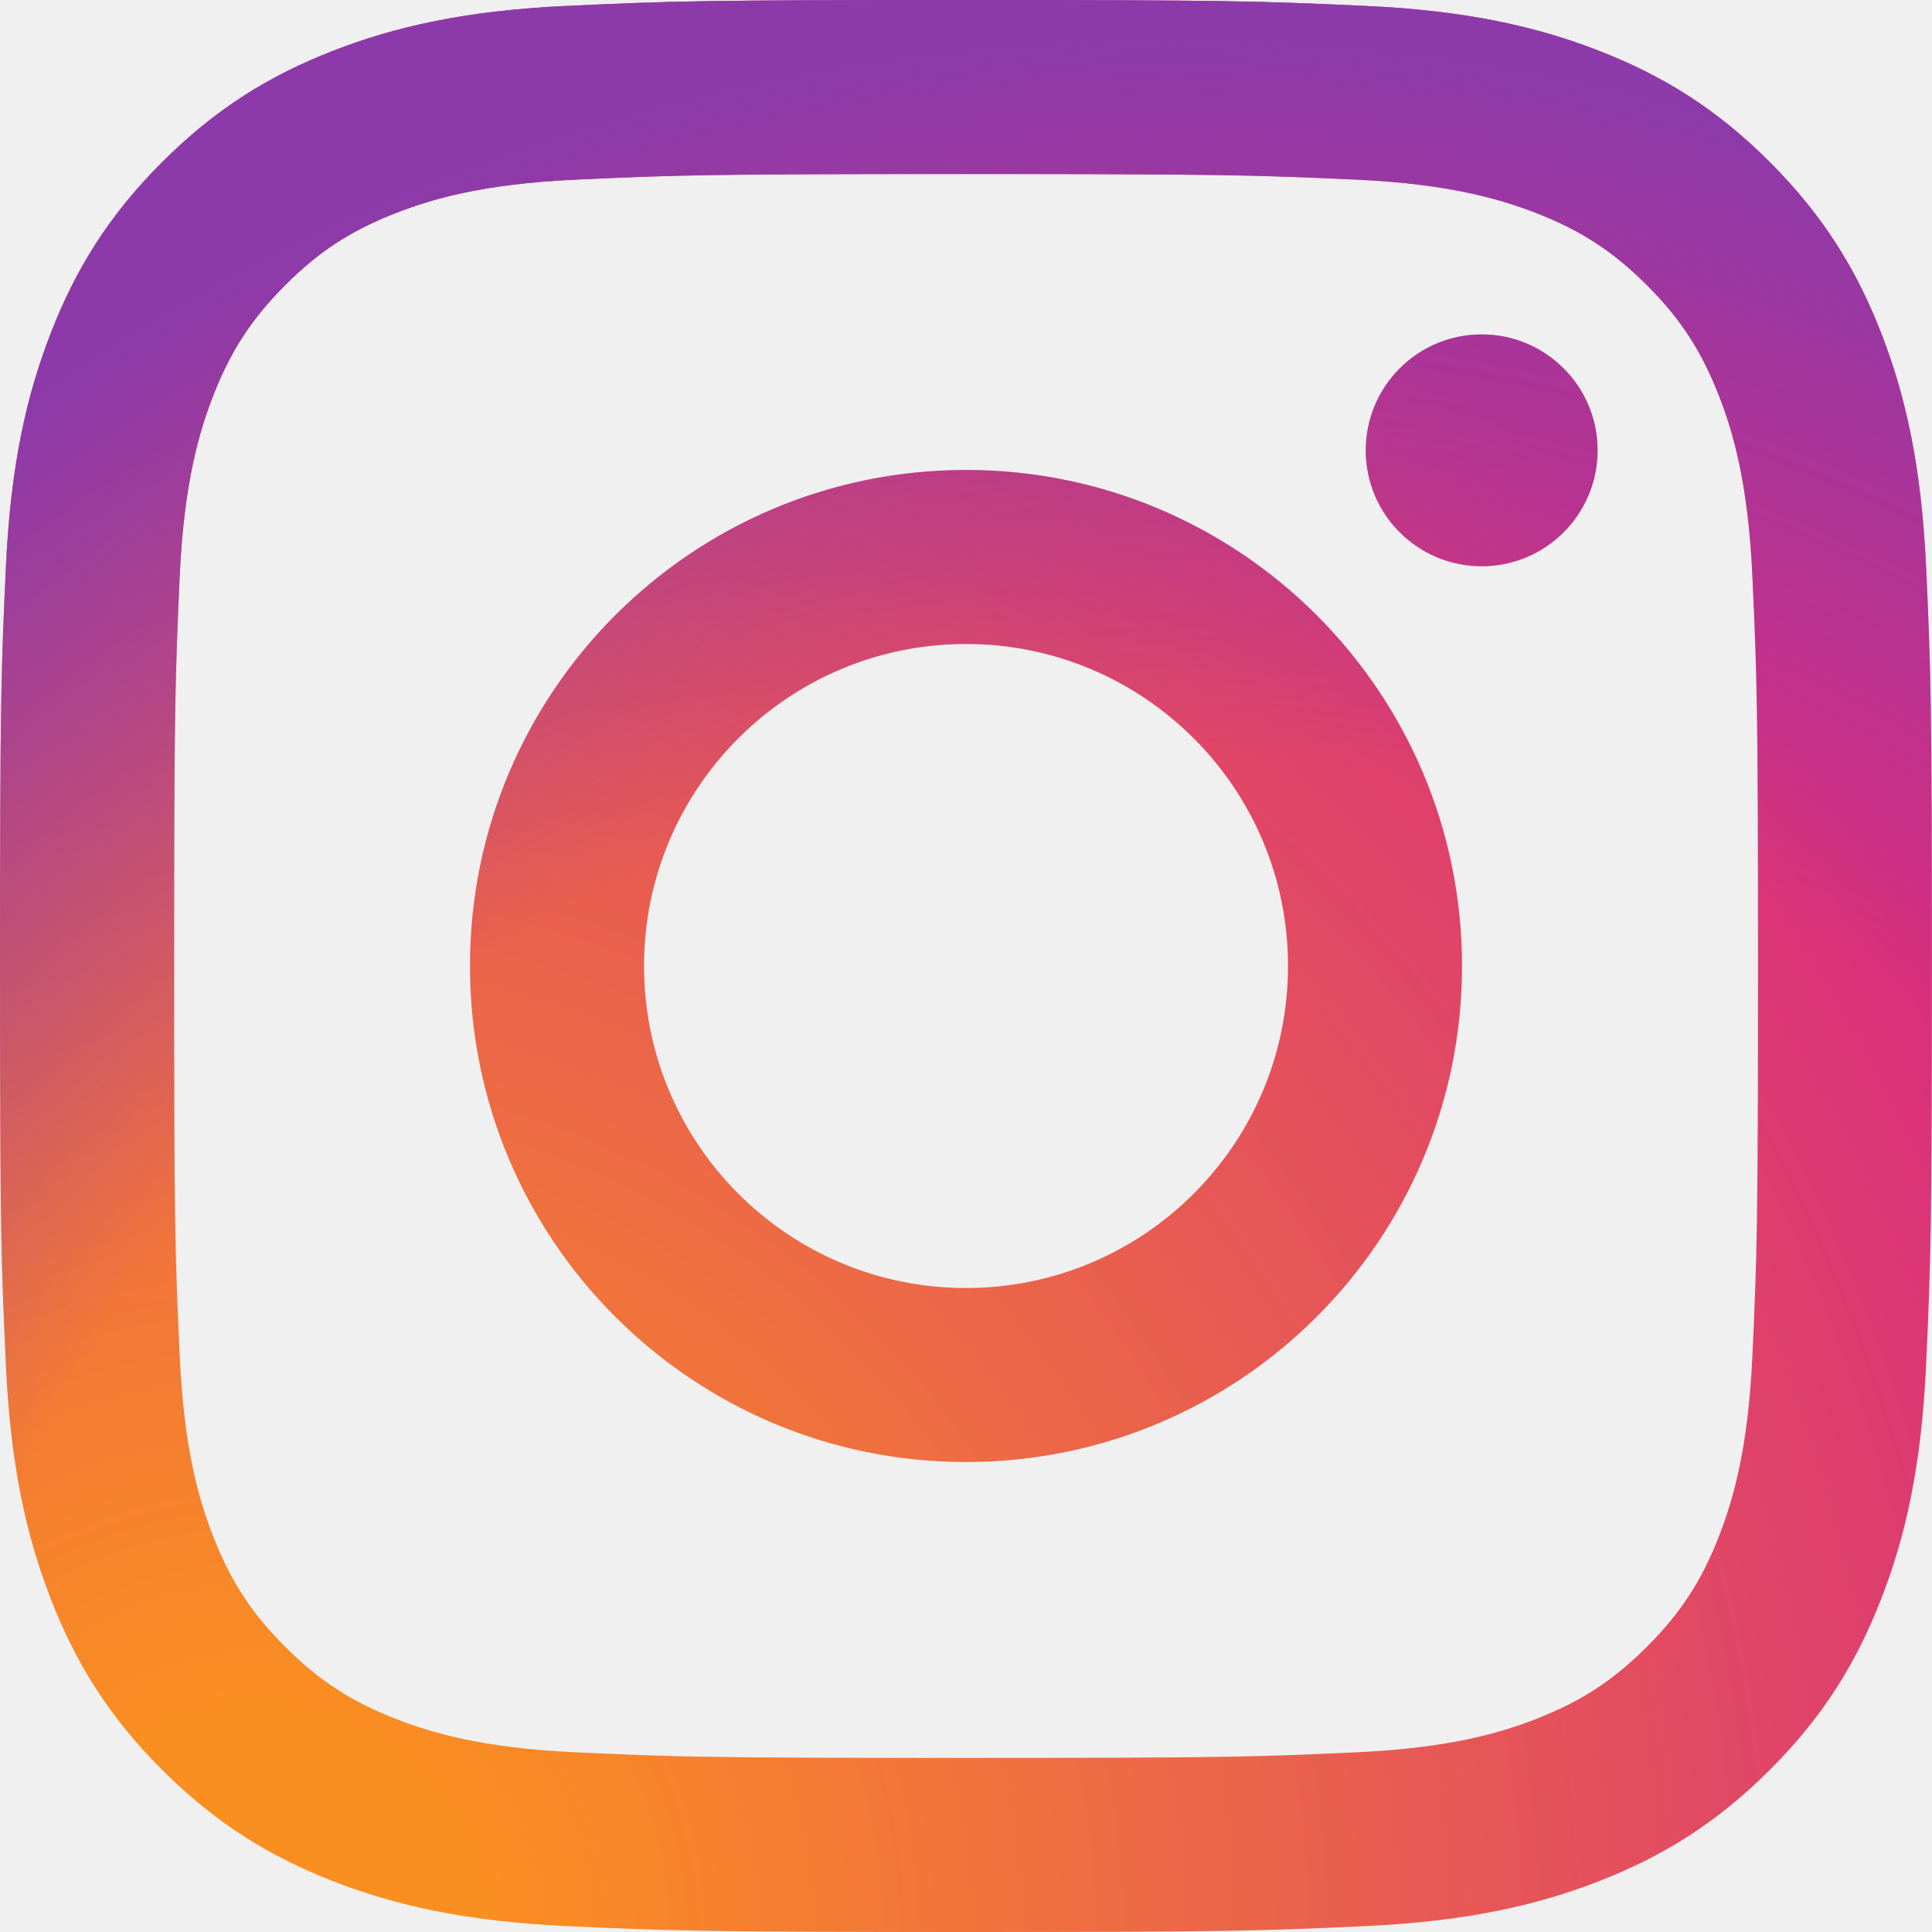
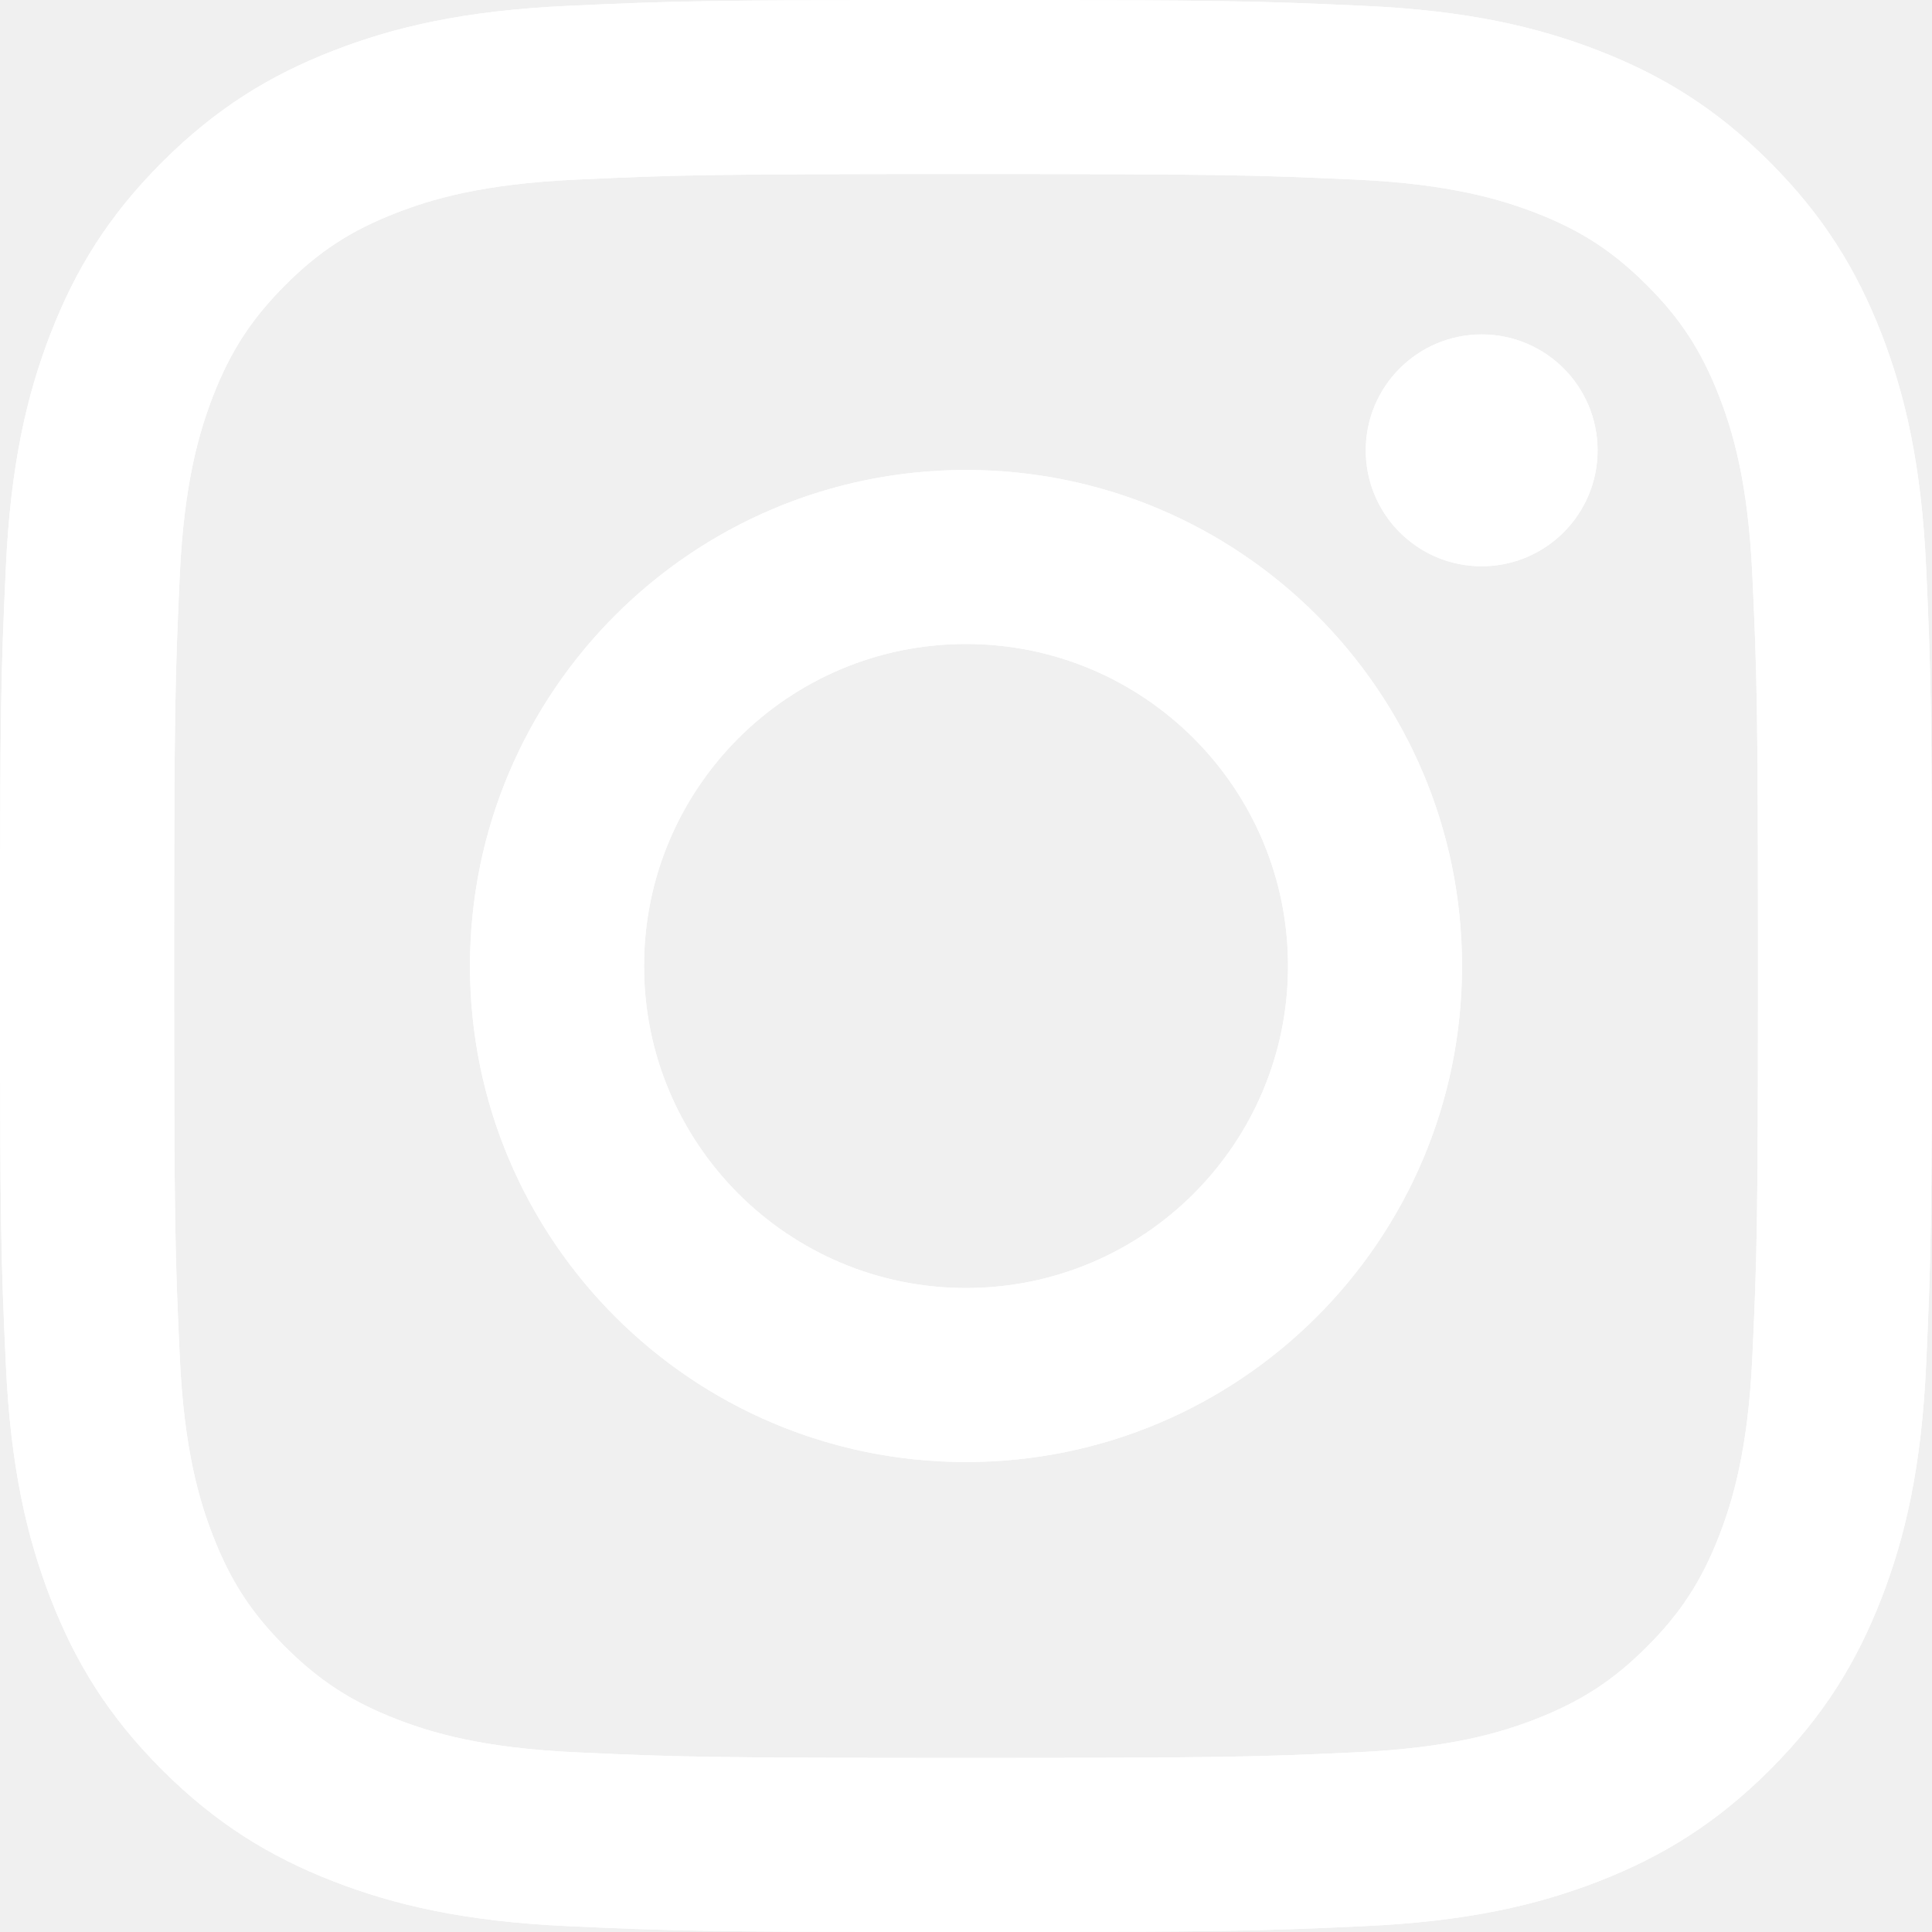
<svg xmlns="http://www.w3.org/2000/svg" viewBox="0 0 2499.9 2500">
  <defs>
    <radialGradient id="a" cx="332.14" cy="2511.81" r="3263.54" gradientUnits="userSpaceOnUse">
      <stop offset=".09" stop-color="#fa8f21" />
      <stop offset=".78" stop-color="#d82d7e" />
    </radialGradient>
    <radialGradient id="b" cx="1516.14" cy="2623.81" r="2572.12" gradientUnits="userSpaceOnUse">
      <stop offset=".64" stop-color="#8c3aaa" stop-opacity="0" />
      <stop offset="1" stop-color="#8c3aaa" />
    </radialGradient>
  </defs>
-   <path d="M833.4 1250c0-230.11 186.49-416.7 416.6-416.7s416.7 186.59 416.7 416.7-186.59 416.7-416.7 416.7-416.6-186.59-416.6-416.7m-225.26 0c0 354.5 287.36 641.86 641.86 641.86s641.86-287.36 641.86-641.86S1604.5 608.14 1250 608.14 608.14 895.5 608.14 1250m1159.13-667.31a150 150 0 1 0 150.06-149.94h-.06a150.07 150.07 0 0 0-150 149.94M745 2267.47c-121.87-5.55-188.11-25.85-232.13-43-58.36-22.72-100-49.78-143.78-93.5s-70.88-85.32-93.5-143.68c-17.16-44-37.46-110.26-43-232.13-6.06-131.76-7.27-171.34-7.27-505.15s1.31-373.28 7.27-505.15c5.55-121.87 26-188 43-232.13 22.72-58.36 49.78-100 93.5-143.78s85.32-70.88 143.78-93.5c44-17.16 110.26-37.46 232.13-43 131.76-6.06 171.34-7.27 505-7.27s373.28 1.31 505.15 7.27c121.87 5.55 188 26 232.13 43 58.36 22.62 100 49.78 143.78 93.5s70.78 85.42 93.5 143.78c17.16 44 37.46 110.26 43 232.13 6.06 131.87 7.27 171.34 7.27 505.15s-1.21 373.28-7.27 505.15c-5.55 121.87-25.95 188.11-43 232.13-22.72 58.36-49.78 100-93.5 143.68s-85.42 70.78-143.78 93.5c-44 17.16-110.26 37.46-232.13 43-131.76 6.06-171.34 7.27-505.15 7.27s-373.28-1.21-505-7.27M734.65 7.57c-133.07 6.06-224 27.16-303.41 58.06C349 97.54 279.38 140.35 209.81 209.81S97.54 349 65.63 431.24c-30.9 79.46-52 170.34-58.06 303.41C1.41 867.93 0 910.54 0 1250s1.41 382.07 7.57 515.35c6.06 133.08 27.16 223.95 58.06 303.41 31.91 82.19 74.62 152 144.18 221.43S349 2402.37 431.24 2434.37c79.56 30.9 170.34 52 303.41 58.06C868 2498.49 910.54 2500 1250 2500s382.07-1.41 515.35-7.57c133.08-6.06 223.95-27.16 303.41-58.06 82.19-32 151.86-74.72 221.43-144.18s112.18-139.24 144.18-221.43c30.9-79.46 52.1-170.34 58.06-303.41 6.06-133.38 7.47-175.89 7.47-515.35s-1.41-382.07-7.47-515.35c-6.06-133.08-27.16-224-58.06-303.41-32-82.19-74.72-151.86-144.18-221.43S2150.95 97.54 2068.86 65.63c-79.56-30.9-170.44-52.1-303.41-58.06C1632.17 1.51 1589.56 0 1250.1 0S868 1.41 734.65 7.57" fill="url(#a)" />
-   <path d="M833.4 1250c0-230.11 186.49-416.7 416.6-416.7s416.7 186.59 416.7 416.7-186.59 416.7-416.7 416.7-416.6-186.59-416.6-416.7m-225.26 0c0 354.5 287.36 641.86 641.86 641.86s641.86-287.36 641.86-641.86S1604.5 608.14 1250 608.14 608.14 895.5 608.14 1250m1159.13-667.31a150 150 0 1 0 150.06-149.94h-.06a150.07 150.07 0 0 0-150 149.94M745 2267.47c-121.87-5.55-188.11-25.85-232.13-43-58.36-22.72-100-49.78-143.78-93.5s-70.88-85.32-93.5-143.68c-17.16-44-37.46-110.26-43-232.13-6.06-131.76-7.27-171.34-7.27-505.15s1.31-373.28 7.27-505.15c5.55-121.87 26-188 43-232.13 22.72-58.36 49.78-100 93.5-143.78s85.32-70.88 143.78-93.5c44-17.16 110.26-37.46 232.13-43 131.76-6.06 171.34-7.27 505-7.27s373.28 1.31 505.15 7.27c121.87 5.55 188 26 232.13 43 58.36 22.62 100 49.78 143.78 93.5s70.78 85.42 93.5 143.78c17.16 44 37.46 110.26 43 232.13 6.06 131.87 7.27 171.34 7.27 505.15s-1.21 373.28-7.27 505.15c-5.55 121.87-25.95 188.11-43 232.13-22.72 58.36-49.78 100-93.5 143.68s-85.42 70.78-143.78 93.5c-44 17.16-110.26 37.46-232.13 43-131.76 6.06-171.34 7.27-505.15 7.27s-373.28-1.21-505-7.27M734.65 7.57c-133.07 6.06-224 27.16-303.41 58.06C349 97.54 279.38 140.35 209.81 209.81S97.54 349 65.63 431.24c-30.9 79.46-52 170.34-58.06 303.41C1.41 867.93 0 910.54 0 1250s1.41 382.07 7.57 515.35c6.06 133.08 27.16 223.95 58.06 303.41 31.91 82.19 74.62 152 144.18 221.43S349 2402.37 431.24 2434.37c79.56 30.9 170.34 52 303.41 58.06C868 2498.49 910.54 2500 1250 2500s382.07-1.41 515.35-7.57c133.08-6.06 223.95-27.16 303.41-58.06 82.19-32 151.86-74.72 221.43-144.18s112.18-139.24 144.18-221.43c30.9-79.46 52.1-170.34 58.06-303.41 6.06-133.38 7.47-175.89 7.47-515.35s-1.41-382.07-7.47-515.35c-6.06-133.08-27.16-224-58.06-303.41-32-82.19-74.72-151.86-144.18-221.43S2150.95 97.54 2068.86 65.63c-79.56-30.9-170.44-52.1-303.41-58.06C1632.17 1.51 1589.56 0 1250.1 0S868 1.41 734.65 7.57" fill="url(#b)" />
+   <path d="M833.4 1250c0-230.11 186.49-416.7 416.6-416.7s416.7 186.59 416.7 416.7-186.59 416.7-416.7 416.7-416.6-186.59-416.6-416.7m-225.26 0c0 354.5 287.36 641.86 641.86 641.86s641.86-287.36 641.86-641.86S1604.5 608.14 1250 608.14 608.14 895.5 608.14 1250m1159.13-667.31a150 150 0 1 0 150.06-149.94h-.06a150.07 150.07 0 0 0-150 149.94M745 2267.47c-121.87-5.55-188.11-25.85-232.13-43-58.36-22.72-100-49.78-143.78-93.5s-70.88-85.32-93.5-143.68c-17.16-44-37.46-110.26-43-232.13-6.06-131.76-7.27-171.34-7.27-505.15s1.31-373.28 7.27-505.15c5.55-121.87 26-188 43-232.13 22.72-58.36 49.78-100 93.5-143.78s85.32-70.88 143.78-93.5c44-17.16 110.26-37.46 232.13-43 131.76-6.06 171.34-7.27 505-7.27s373.28 1.31 505.15 7.27c121.87 5.55 188 26 232.13 43 58.36 22.62 100 49.78 143.78 93.5s70.78 85.42 93.5 143.78c17.16 44 37.46 110.26 43 232.13 6.06 131.87 7.27 171.34 7.27 505.15s-1.21 373.28-7.27 505.15c-5.55 121.87-25.95 188.11-43 232.13-22.72 58.36-49.78 100-93.5 143.68s-85.42 70.78-143.78 93.5c-44 17.16-110.26 37.46-232.13 43-131.76 6.06-171.34 7.27-505.15 7.27s-373.28-1.21-505-7.27M734.65 7.57c-133.07 6.06-224 27.16-303.41 58.06C349 97.54 279.38 140.35 209.81 209.81S97.54 349 65.63 431.24c-30.9 79.46-52 170.34-58.06 303.41C1.41 867.93 0 910.54 0 1250s1.41 382.07 7.57 515.35c6.06 133.08 27.16 223.95 58.06 303.41 31.91 82.19 74.62 152 144.18 221.43S349 2402.37 431.24 2434.37c79.56 30.9 170.34 52 303.41 58.06C868 2498.49 910.54 2500 1250 2500s382.07-1.41 515.35-7.57c133.08-6.06 223.95-27.16 303.41-58.06 82.19-32 151.86-74.72 221.43-144.18s112.18-139.24 144.18-221.43c30.9-79.46 52.1-170.34 58.06-303.41 6.06-133.38 7.47-175.89 7.47-515.35s-1.41-382.07-7.47-515.35c-6.06-133.08-27.16-224-58.06-303.41-32-82.19-74.72-151.86-144.18-221.43S2150.95 97.54 2068.86 65.63c-79.56-30.9-170.44-52.1-303.41-58.06C1632.17 1.51 1589.56 0 1250.1 0S868 1.41 734.65 7.57" fill="#fff" />
+   <path d="M833.4 1250c0-230.11 186.49-416.7 416.6-416.7s416.7 186.59 416.7 416.7-186.59 416.7-416.7 416.7-416.6-186.59-416.6-416.7m-225.26 0c0 354.5 287.36 641.86 641.86 641.86s641.86-287.36 641.86-641.86S1604.5 608.14 1250 608.14 608.14 895.5 608.14 1250m1159.13-667.31a150 150 0 1 0 150.06-149.94h-.06a150.07 150.07 0 0 0-150 149.94M745 2267.47c-121.87-5.55-188.11-25.85-232.13-43-58.36-22.72-100-49.78-143.78-93.5s-70.88-85.32-93.5-143.68c-17.16-44-37.46-110.26-43-232.13-6.06-131.76-7.27-171.34-7.27-505.15s1.31-373.28 7.27-505.15c5.55-121.87 26-188 43-232.13 22.72-58.36 49.78-100 93.5-143.78s85.32-70.88 143.78-93.5c44-17.16 110.26-37.46 232.13-43 131.76-6.06 171.34-7.27 505-7.27s373.28 1.31 505.15 7.27c121.87 5.55 188 26 232.13 43 58.36 22.62 100 49.78 143.78 93.5s70.78 85.42 93.5 143.78c17.16 44 37.46 110.26 43 232.13 6.06 131.87 7.27 171.34 7.27 505.15s-1.21 373.28-7.27 505.15c-5.55 121.87-25.95 188.11-43 232.13-22.72 58.36-49.78 100-93.5 143.68s-85.42 70.78-143.78 93.5c-44 17.16-110.26 37.46-232.13 43-131.76 6.06-171.34 7.27-505.15 7.27s-373.28-1.21-505-7.27M734.65 7.57c-133.07 6.06-224 27.16-303.41 58.06C349 97.54 279.38 140.35 209.81 209.81S97.54 349 65.63 431.24c-30.9 79.46-52 170.34-58.06 303.41C1.41 867.93 0 910.54 0 1250s1.41 382.07 7.57 515.35c6.06 133.08 27.16 223.95 58.06 303.41 31.91 82.19 74.62 152 144.18 221.43S349 2402.37 431.24 2434.37c79.56 30.9 170.34 52 303.41 58.06C868 2498.49 910.54 2500 1250 2500s382.07-1.41 515.35-7.57c133.08-6.06 223.95-27.16 303.41-58.06 82.19-32 151.86-74.72 221.43-144.18s112.18-139.24 144.18-221.43c30.9-79.46 52.1-170.34 58.06-303.41 6.06-133.38 7.47-175.89 7.47-515.35s-1.41-382.07-7.47-515.35c-6.06-133.08-27.16-224-58.06-303.41-32-82.19-74.72-151.86-144.18-221.43S2150.95 97.54 2068.86 65.63c-79.56-30.9-170.44-52.1-303.41-58.06C1632.17 1.51 1589.56 0 1250.1 0S868 1.41 734.65 7.57" fill="#fff" />
</svg>
